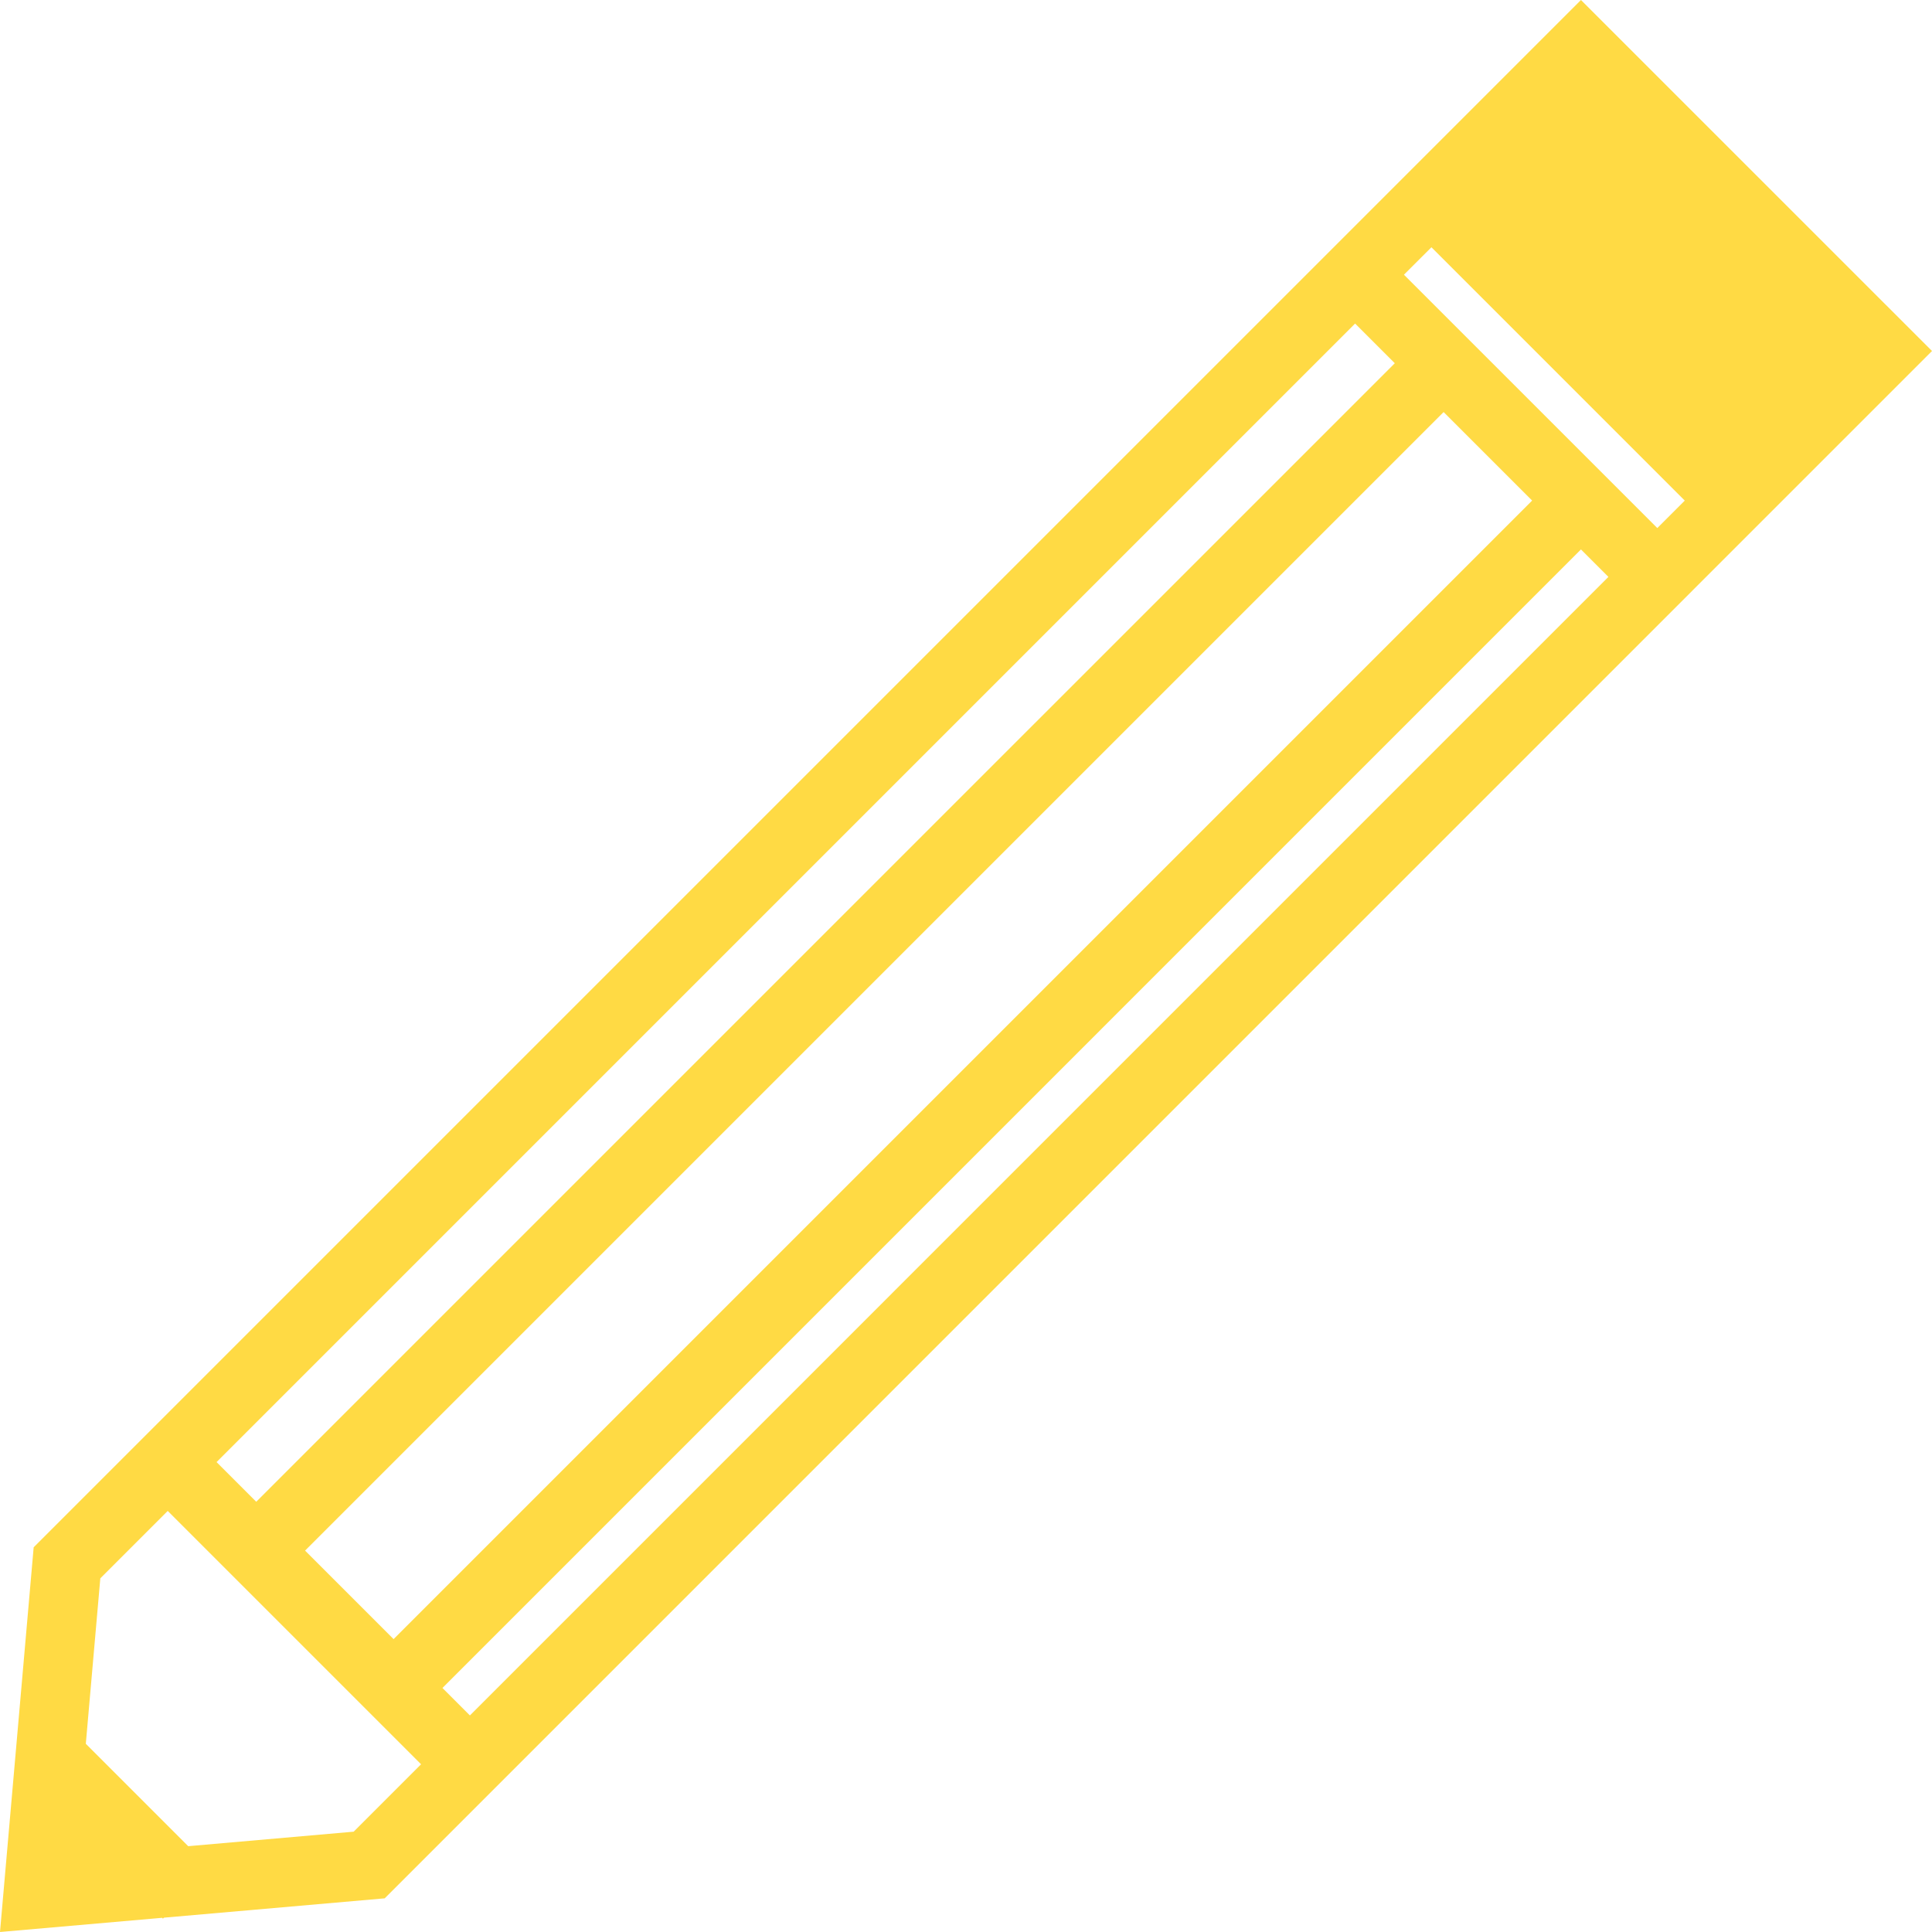
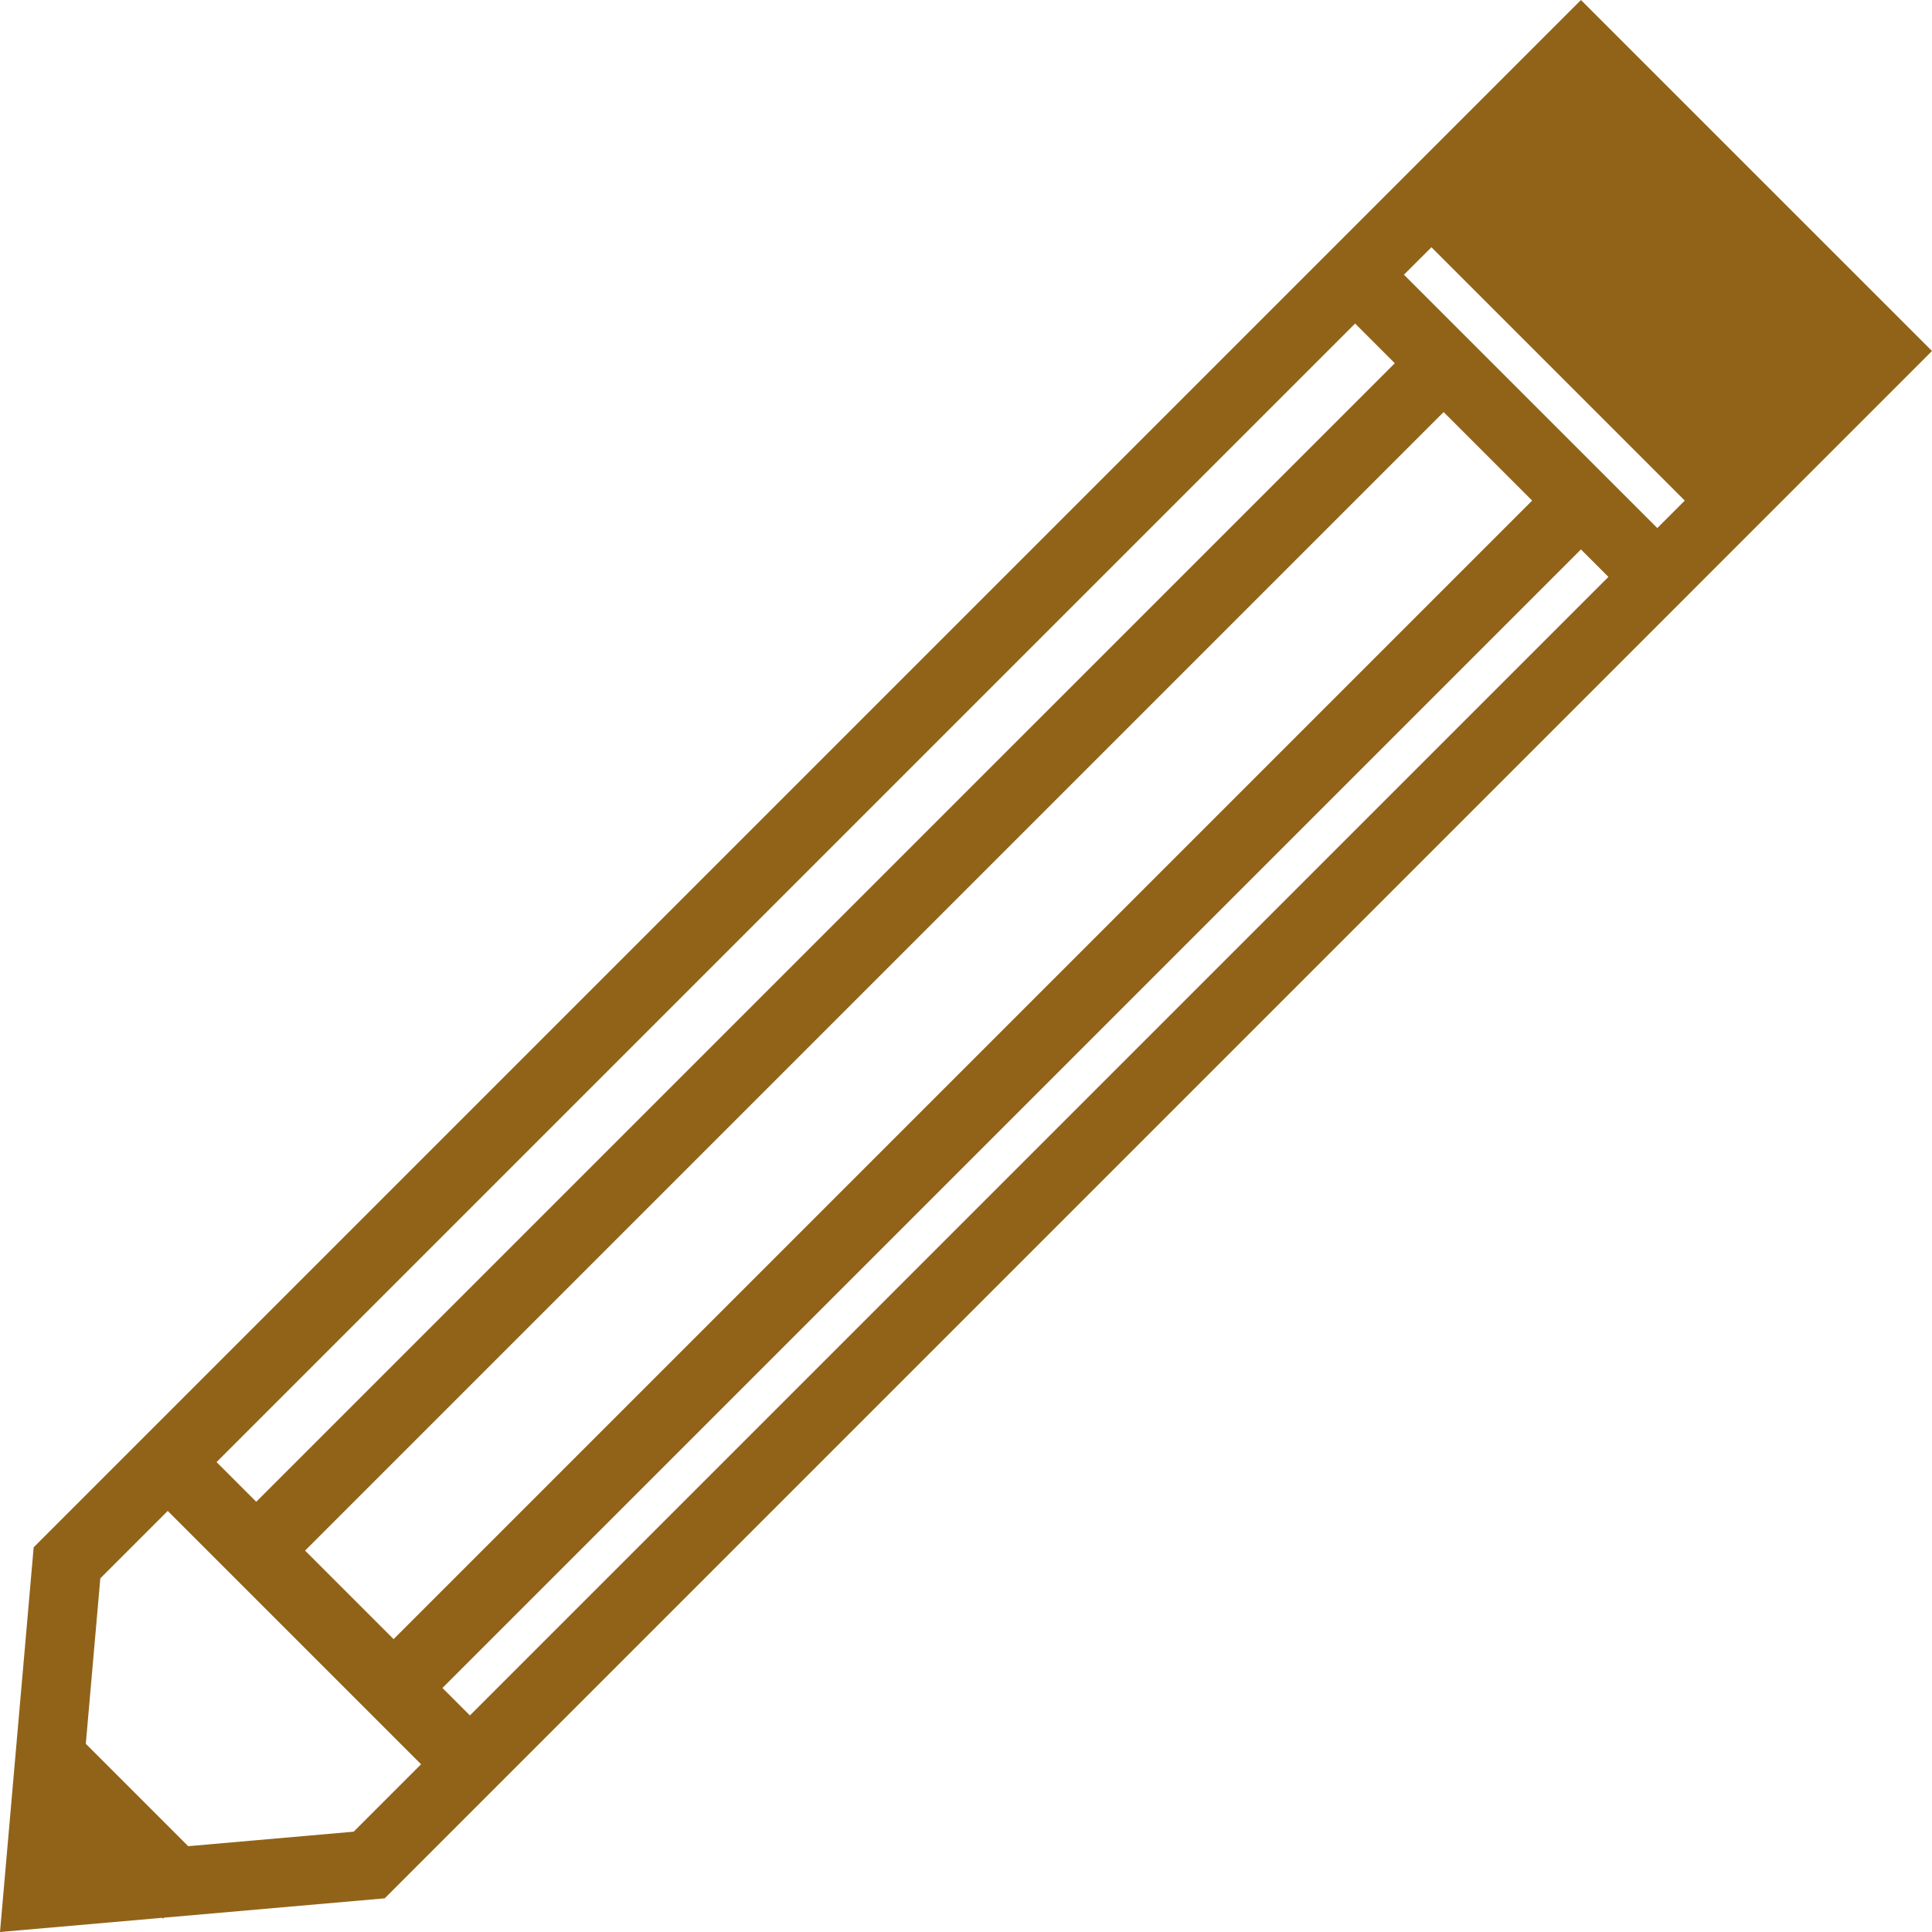
<svg xmlns="http://www.w3.org/2000/svg" version="1.1" id="Capa_1" x="0px" y="0px" viewBox="0 0 333.817 333.817" style="enable-background:new 0 0 333.817 333.817;" xml:space="preserve" width="512px" height="512px">
  <g>
-     <path d="M333.817,60.647L273.163,0L5.818,267.346L0,333.817l28.014-2.452l0.143,0.143l0.167-0.167   l38.146-3.341L333.817,60.647z M37.418,252.625L234.14,55.904l6.856,6.856L44.274,259.481L37.418,252.625z M249.433,71.197   l15.293,15.293L68.004,283.212l-15.293-15.293L249.433,71.197z M273.163,94.933l4.744,4.744L81.191,296.398l-4.744-4.744   L273.163,94.933z M242.577,47.466l4.75-4.744L291.1,86.496l-4.744,4.744L242.577,47.466z M32.519,318.989l-17.692-17.692   l2.506-28.587l11.647-11.647l43.773,43.773l-11.647,11.647L32.519,318.989z" fill="#FFDA44" />
+     <path d="M333.817,60.647L273.163,0L5.818,267.346L0,333.817l28.014-2.452l0.143,0.143l0.167-0.167   l38.146-3.341L333.817,60.647z M37.418,252.625L234.14,55.904l6.856,6.856L44.274,259.481L37.418,252.625z M249.433,71.197   l15.293,15.293L68.004,283.212l-15.293-15.293L249.433,71.197z M273.163,94.933l4.744,4.744L81.191,296.398l-4.744-4.744   L273.163,94.933z M242.577,47.466l4.75-4.744L291.1,86.496l-4.744,4.744L242.577,47.466z M32.519,318.989l-17.692-17.692   l2.506-28.587l11.647-11.647l43.773,43.773l-11.647,11.647L32.519,318.989z" fill="#916319" />
  </g>
  <g>
</g>
  <g>
</g>
  <g>
</g>
  <g>
</g>
  <g>
</g>
  <g>
</g>
  <g>
</g>
  <g>
</g>
  <g>
</g>
  <g>
</g>
  <g>
</g>
  <g>
</g>
  <g>
</g>
  <g>
</g>
  <g>
</g>
</svg>
